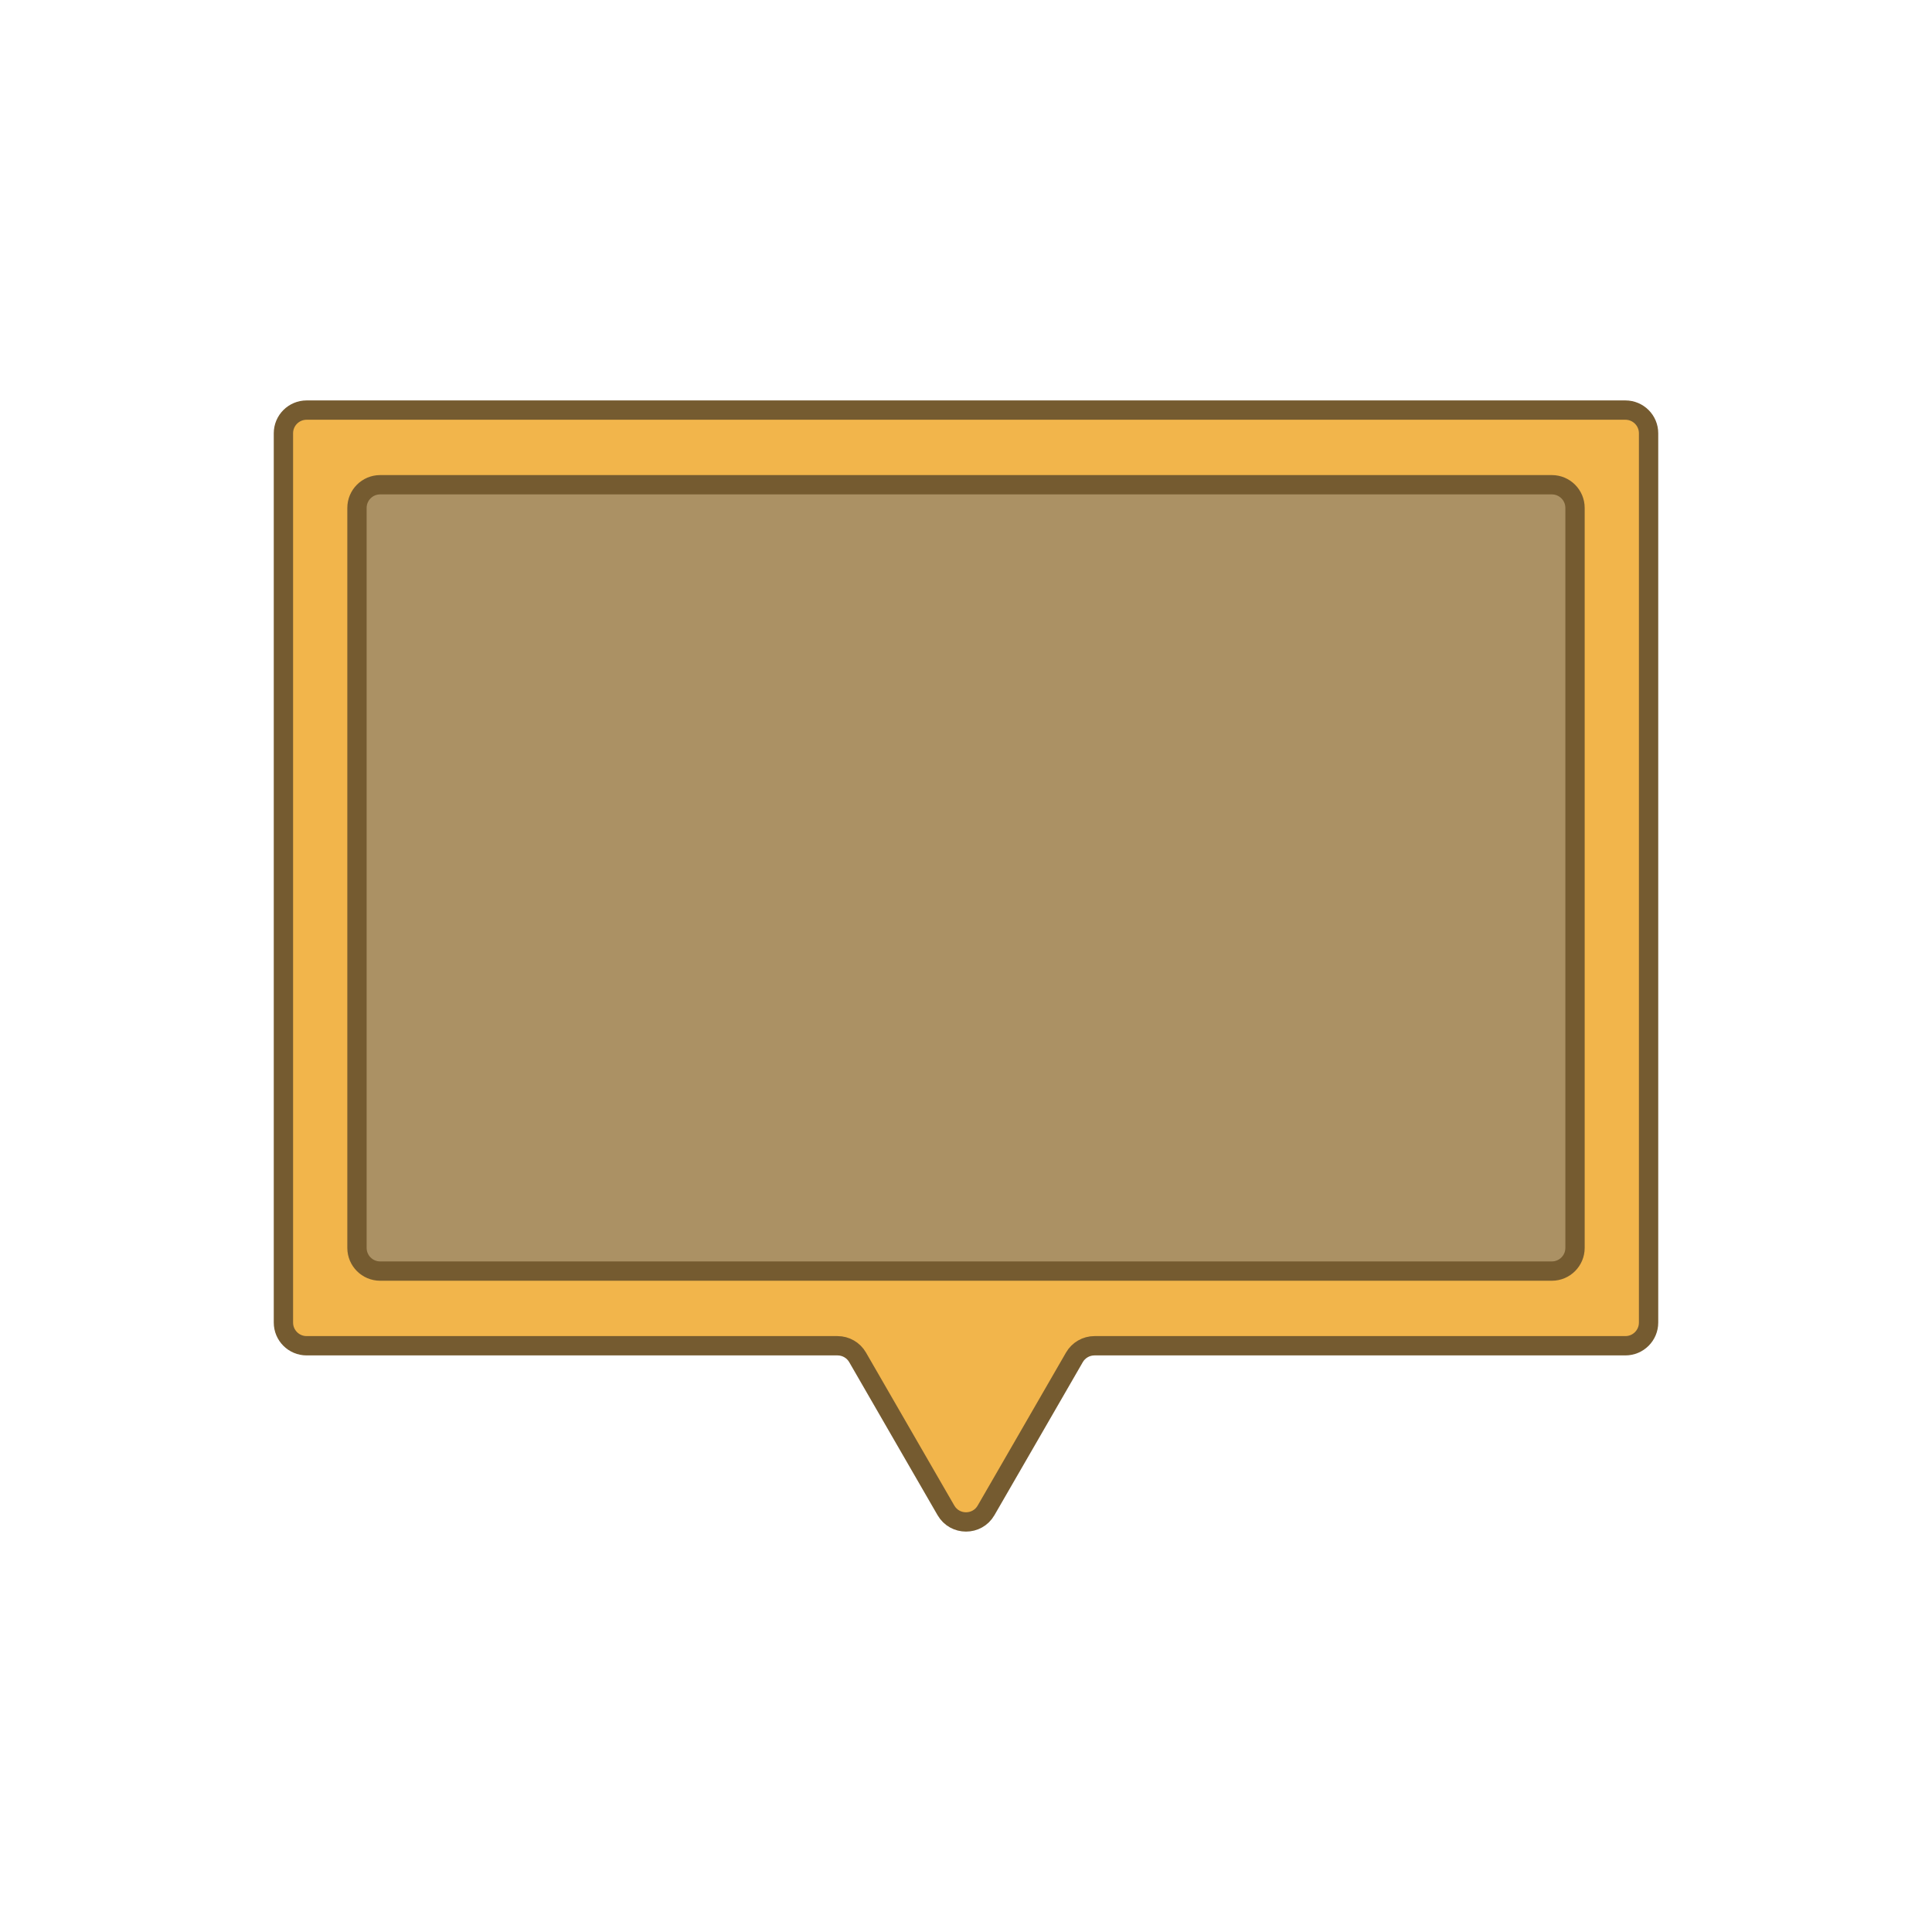
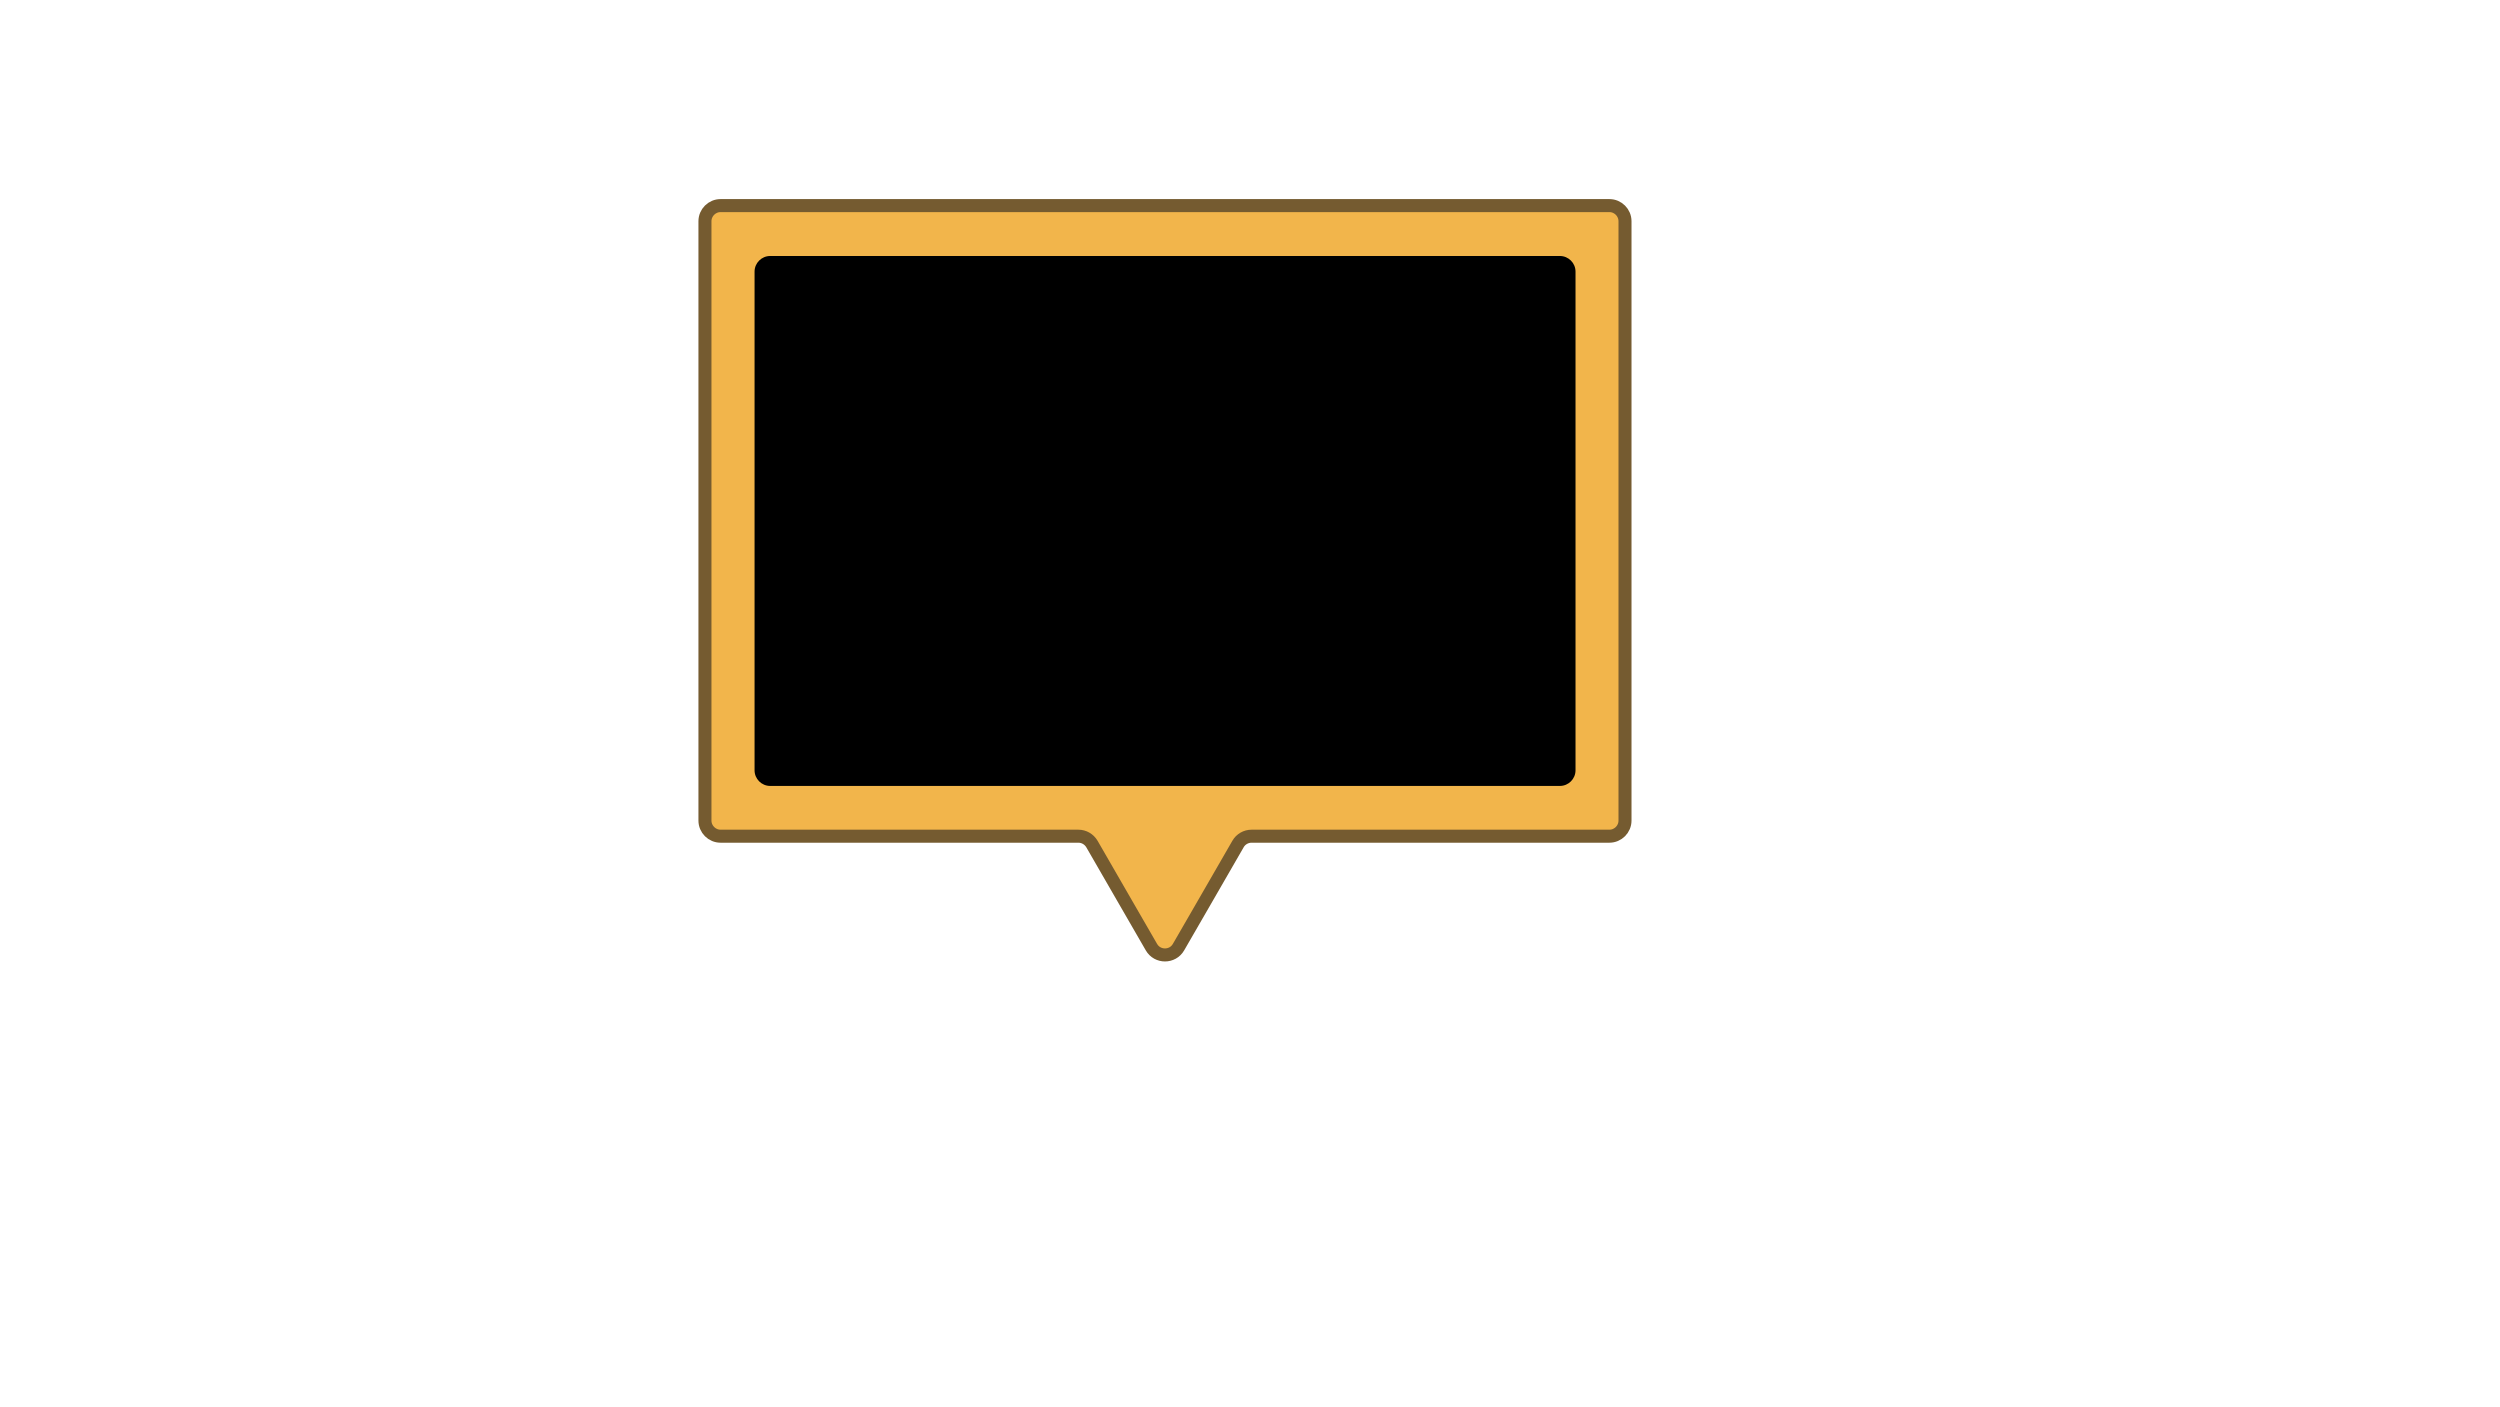
- <svg version="1.1" id="Layer_2" width="50" height="auto" x="0px" y="0px" viewBox="0 0 1000 1000" style="enable-background:new 0 0 1000 1000;">
+ <svg xmlns="http://www.w3.org/2000/svg" version="1.1" id="Layer_2" x="0px" y="0px" viewBox="0 0 1920 1080" style="enable-background:new 0 0 1920 1080;" xml:space="preserve">
  <style type="text/css">
	.st0{fill:#F2B54B;stroke:#755B30;stroke-width:10;stroke-miterlimit:10;}
- 	.st1{fill:#AB9164;stroke:#755B30;stroke-width:10;stroke-miterlimit:10;}
</style>
  <g>
-     <path class="st0" d="M146.7,224.26v460.3c0,6.63,5.37,12,12,12H433.5c4.29,0,8.25,2.29,10.39,6l26.32,45.6l19.4,33.59   c4.62,8,16.17,8,20.78,0l19.4-33.59l26.32-45.6c2.14-3.71,6.11-6,10.39-6H841.3c6.63,0,12-5.37,12-12v-460.3c0-6.63-5.37-12-12-12   H158.7C152.08,212.26,146.7,217.63,146.7,224.26z" />
-     <path class="st1" d="M184.77,645.91V262.9c0-6.63,5.37-12,12-12h606.46c6.63,0,12,5.37,12,12v383.01c0,6.63-5.37,12-12,12H196.77   C190.14,657.91,184.77,652.54,184.77,645.91z" />
+     <path class="st0" d="M541.4,169.9v460.3c0,6.6,5.4,12,12,12h274.8c4.3,0,8.2,2.3,10.4,6l26.3,45.6l19.4,33.6c4.6,8,16.2,8,20.8,0   l19.4-33.6l26.3-45.6c2.1-3.7,6.1-6,10.4-6H1236c6.6,0,12-5.4,12-12V169.9c0-6.6-5.4-12-12-12H553.4   C546.8,157.9,541.4,163.3,541.4,169.9z" />
+     <path d="M579.5,591.6v-383c0-6.6,5.4-12,12-12H1198c6.6,0,12,5.4,12,12v383c0,6.6-5.4,12-12,12H591.5   C584.9,603.6,579.5,598.2,579.5,591.6z" />
  </g>
</svg>
